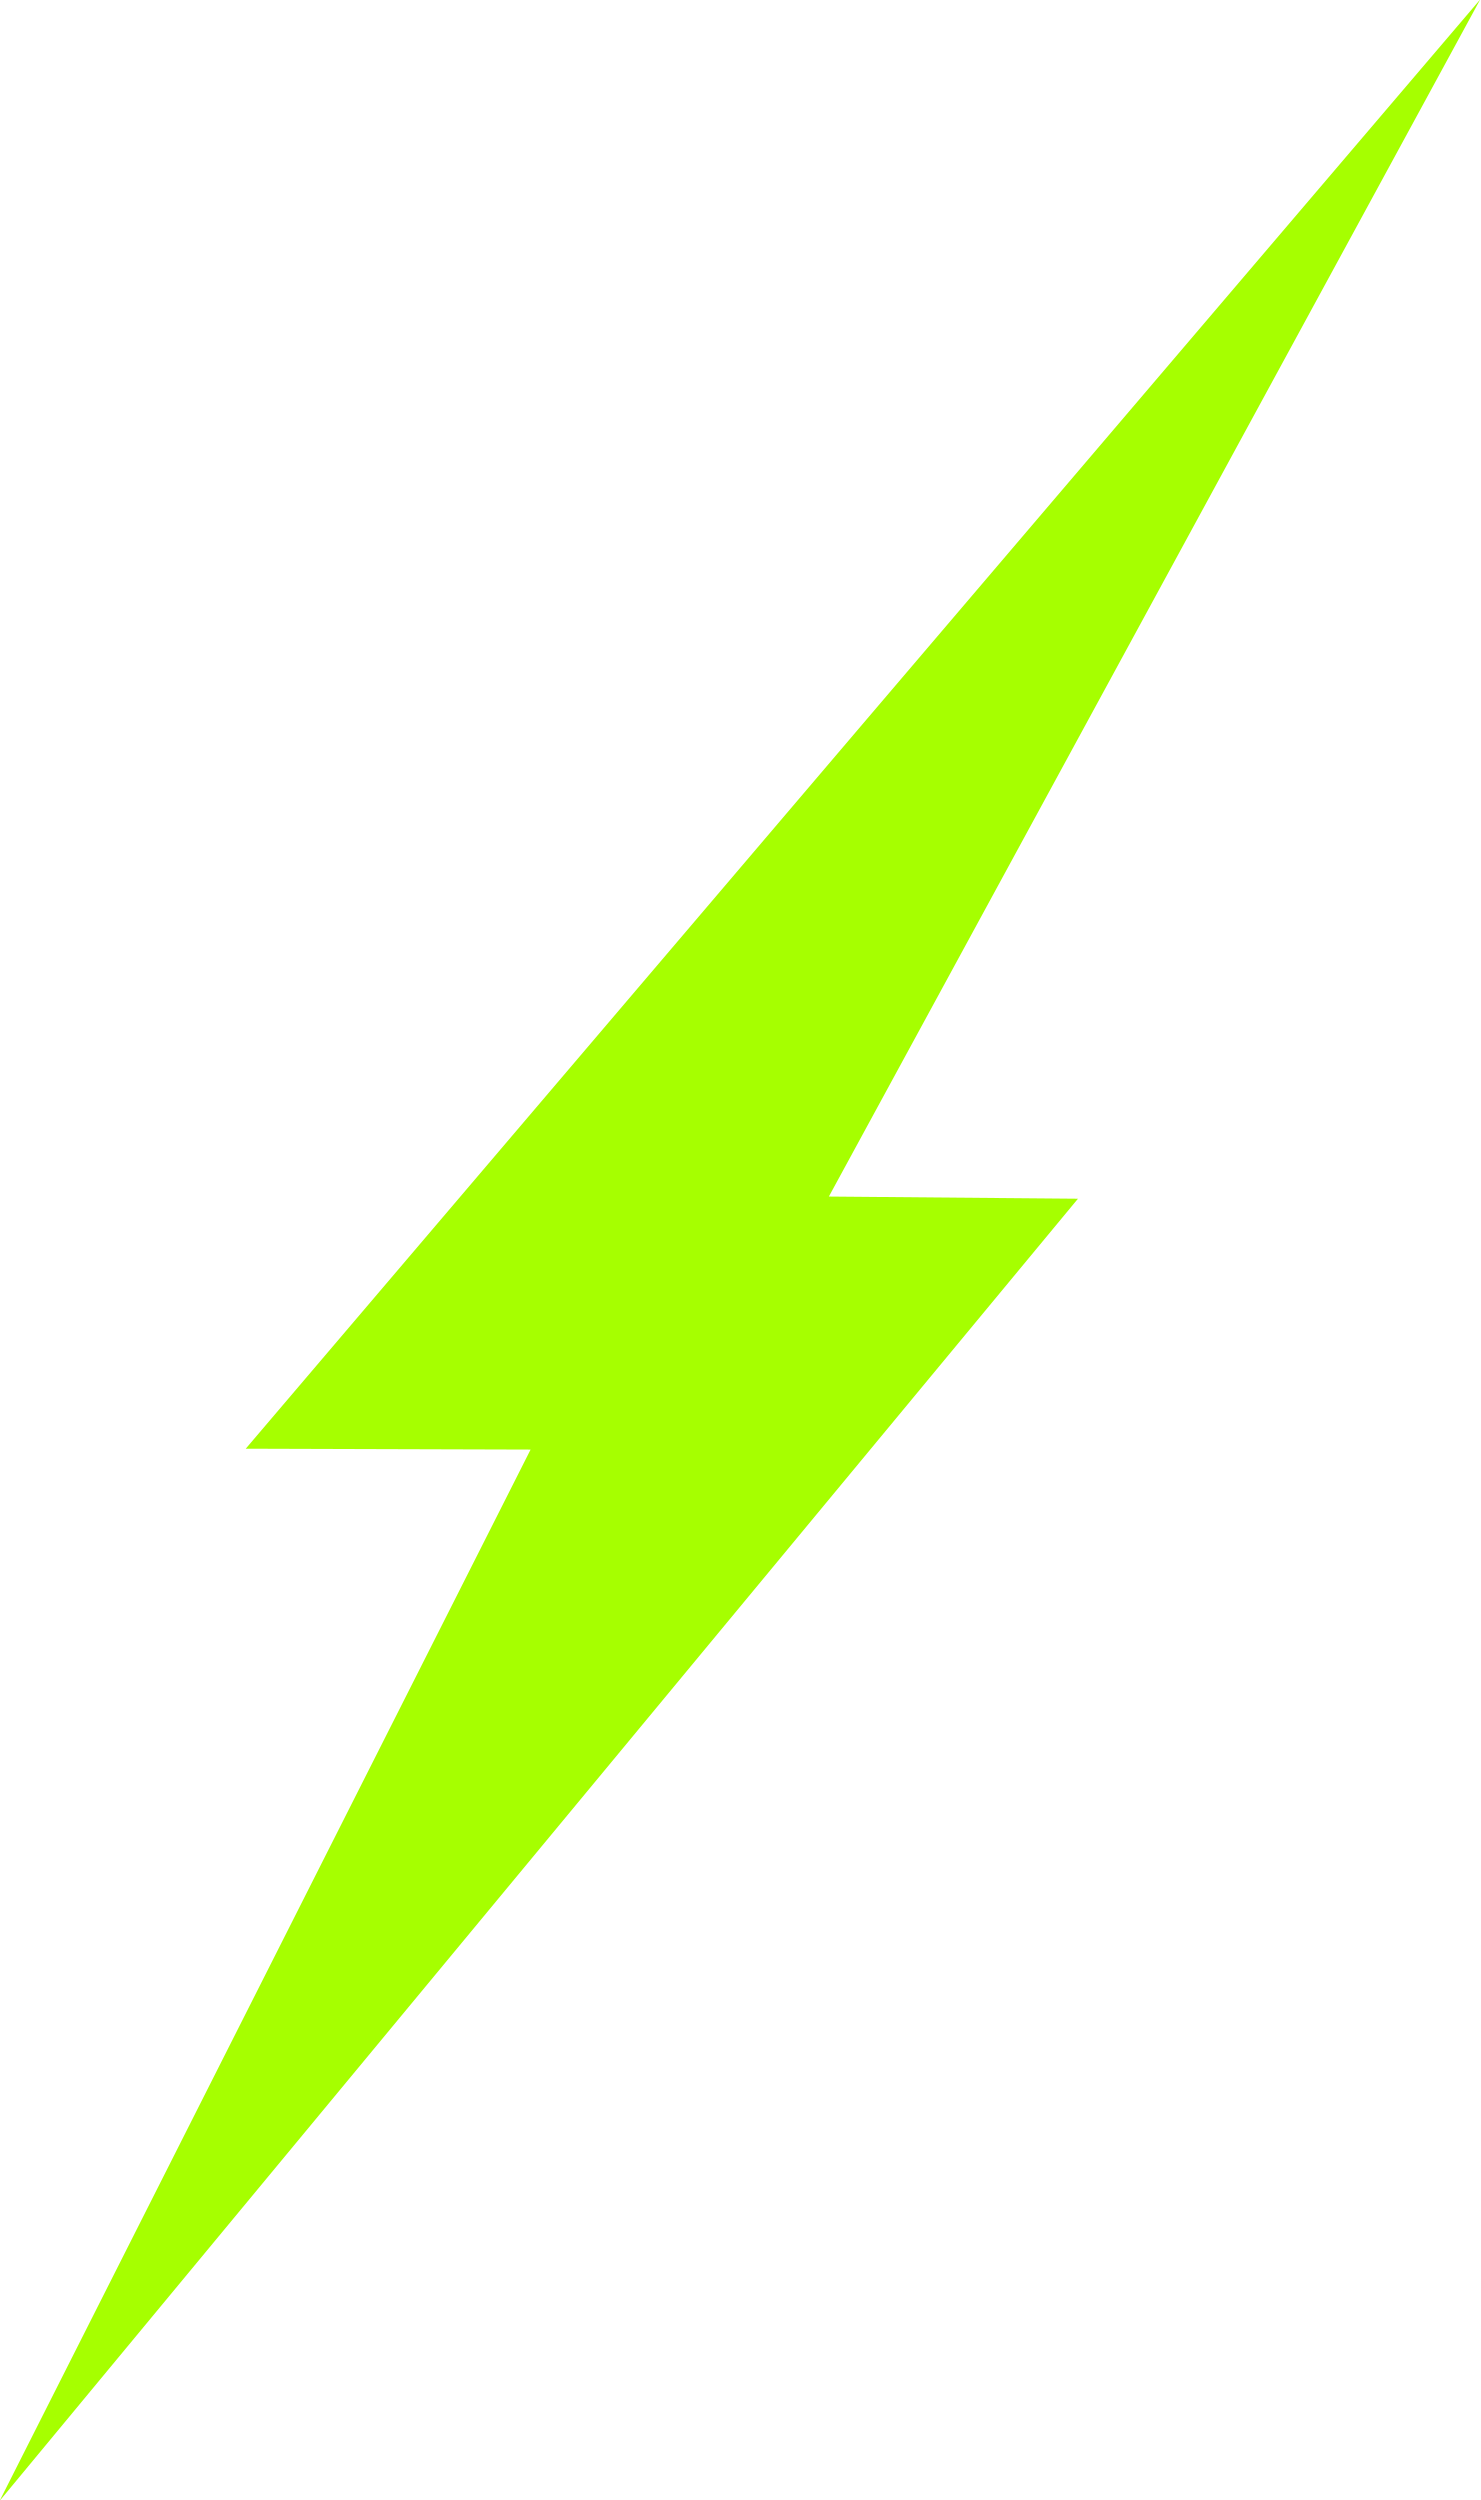
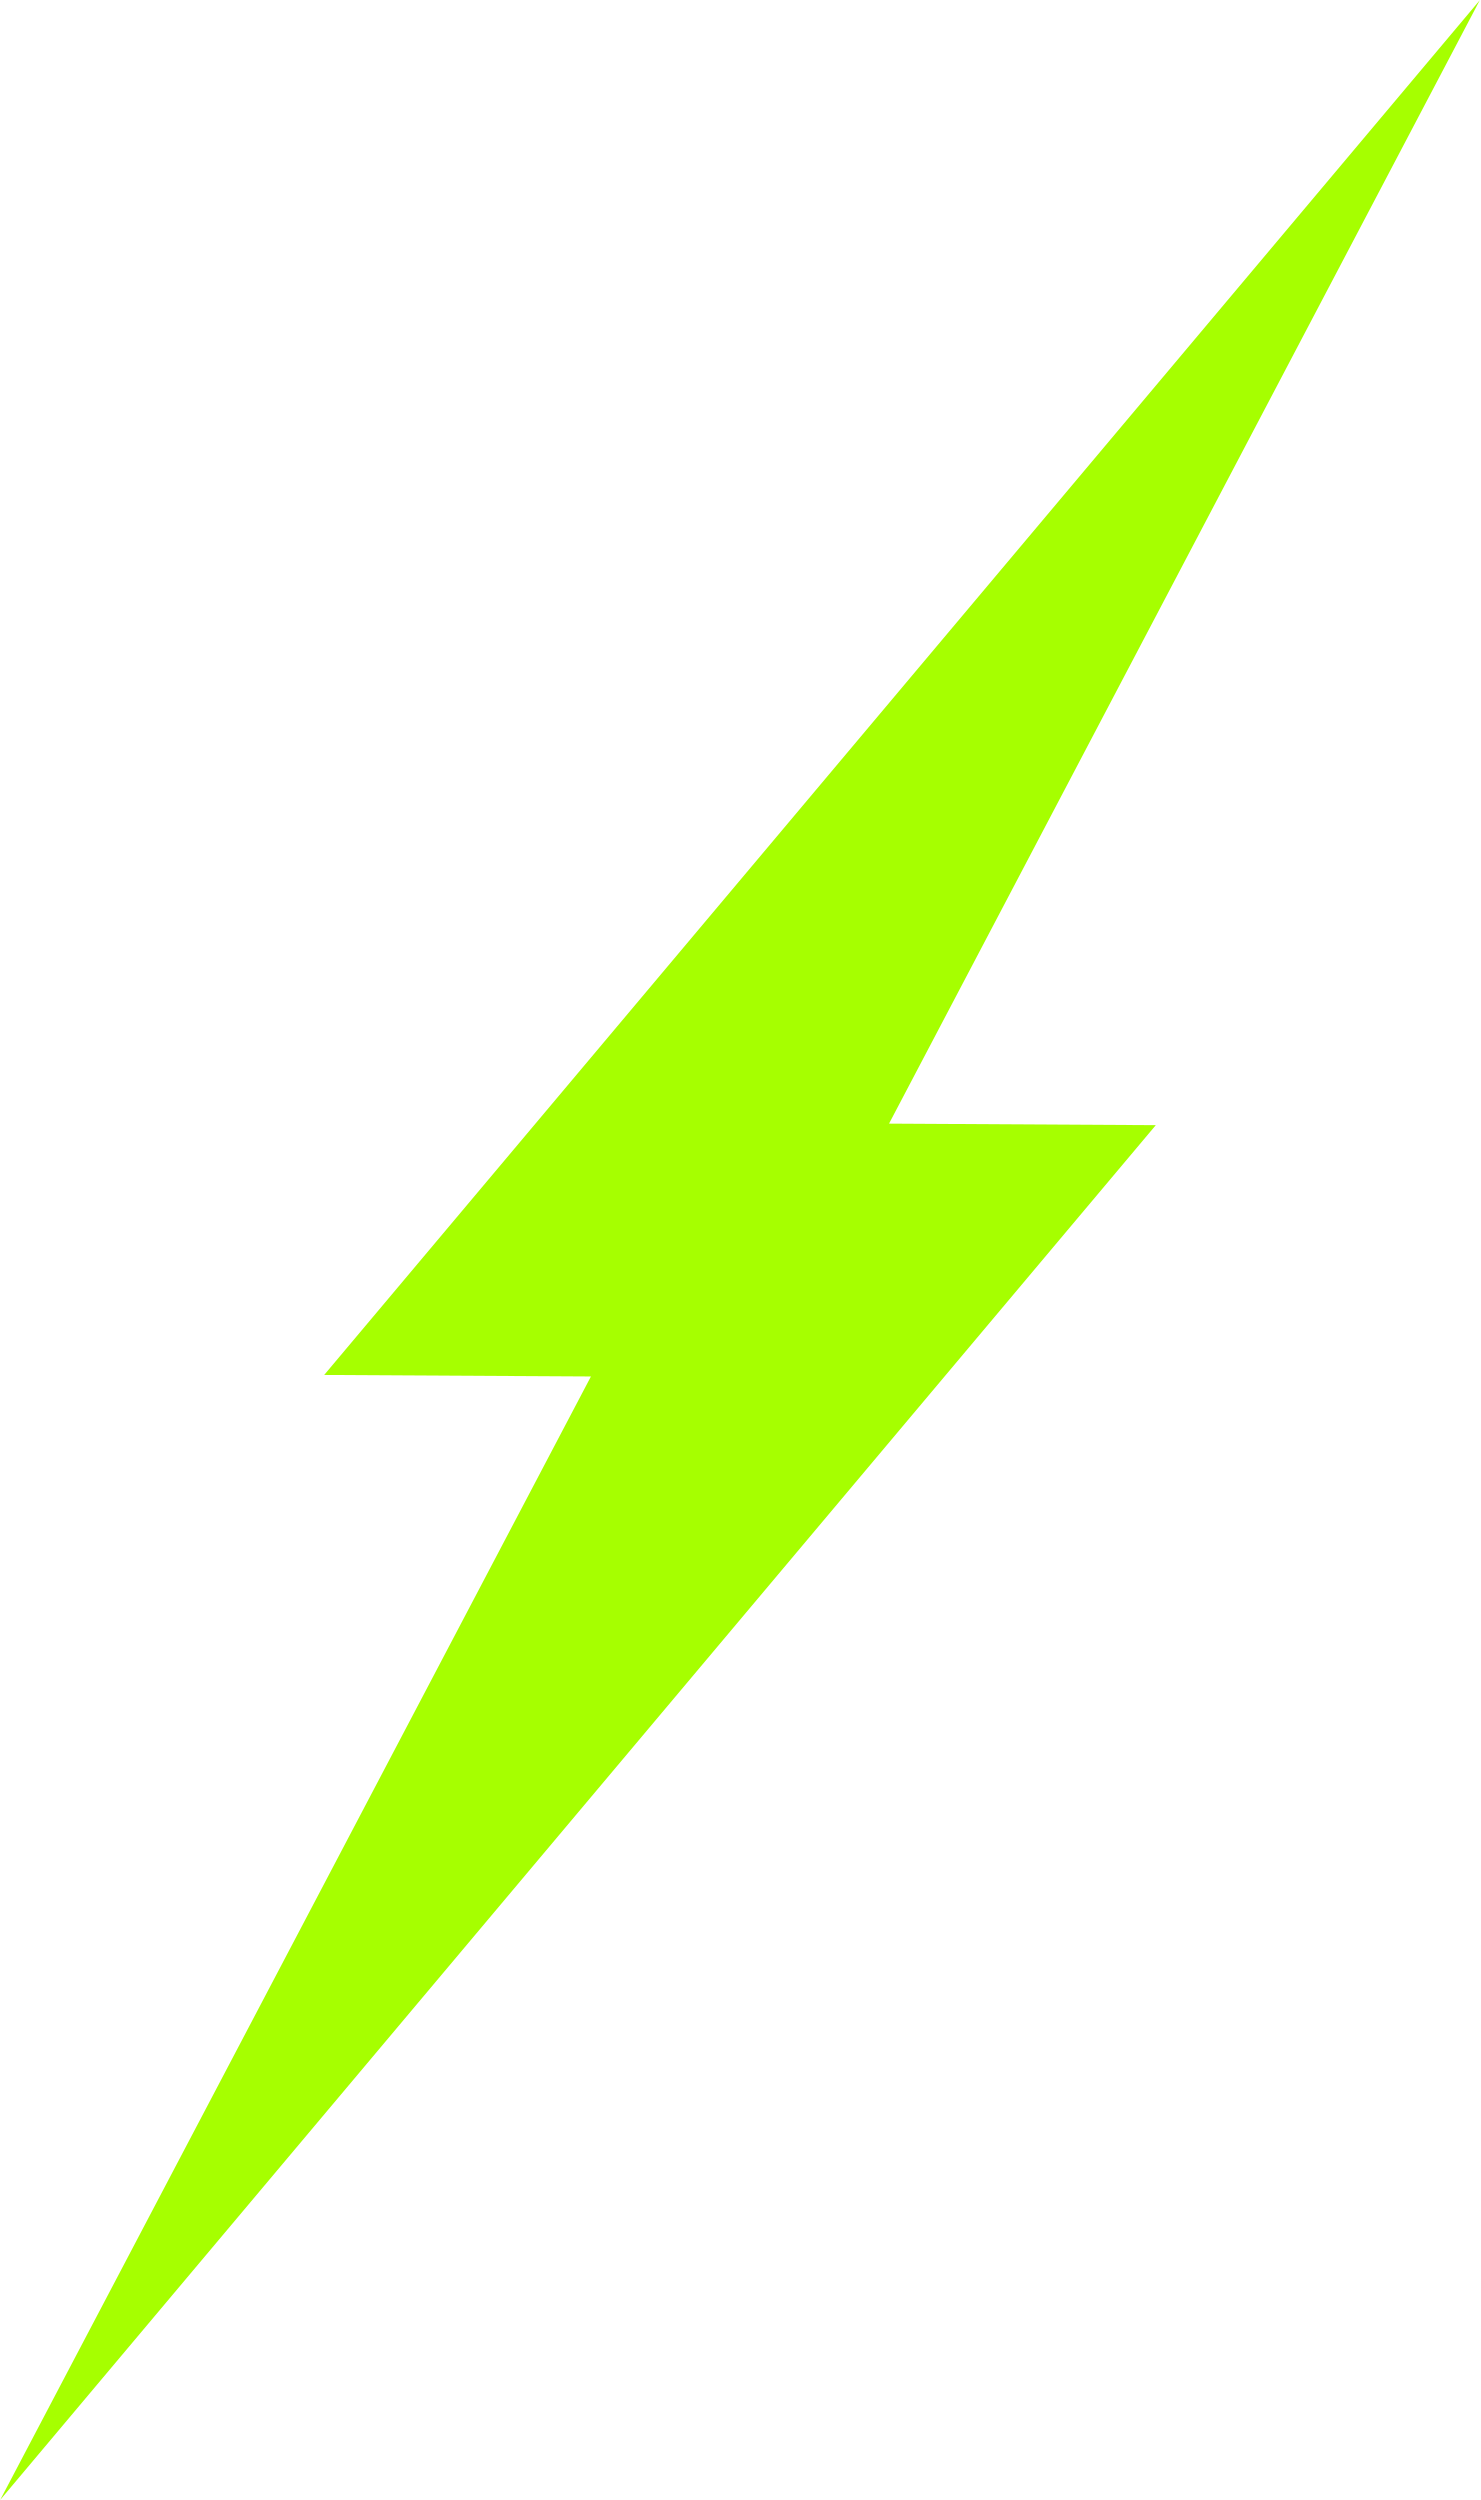
- <svg xmlns="http://www.w3.org/2000/svg" viewBox="939.0 126.75 488.7 825.5" width="489" height="826" role="img" aria-label="SHFT bolt logo">
-   <path fill="#A6FF00" d="M1223.78,365.90L1020.14,605.11L1114.20,605.40L938.86,952.55L1294.94,522.57L1212.69,521.85L1427.78,126.55L1223.78,365.90Z" />
+ <svg xmlns="http://www.w3.org/2000/svg" viewBox="899.7 156.9 489.0 826.1" width="489" height="826" role="img" aria-label="SHFT bolt logo">
+   <path fill="#A6FF00" d="M1006.79,611.24L1094.94,611.74L899.73,982.97L1281.59,528.70L1193.44,528.19L1388.65,156.97Z" />
</svg>
